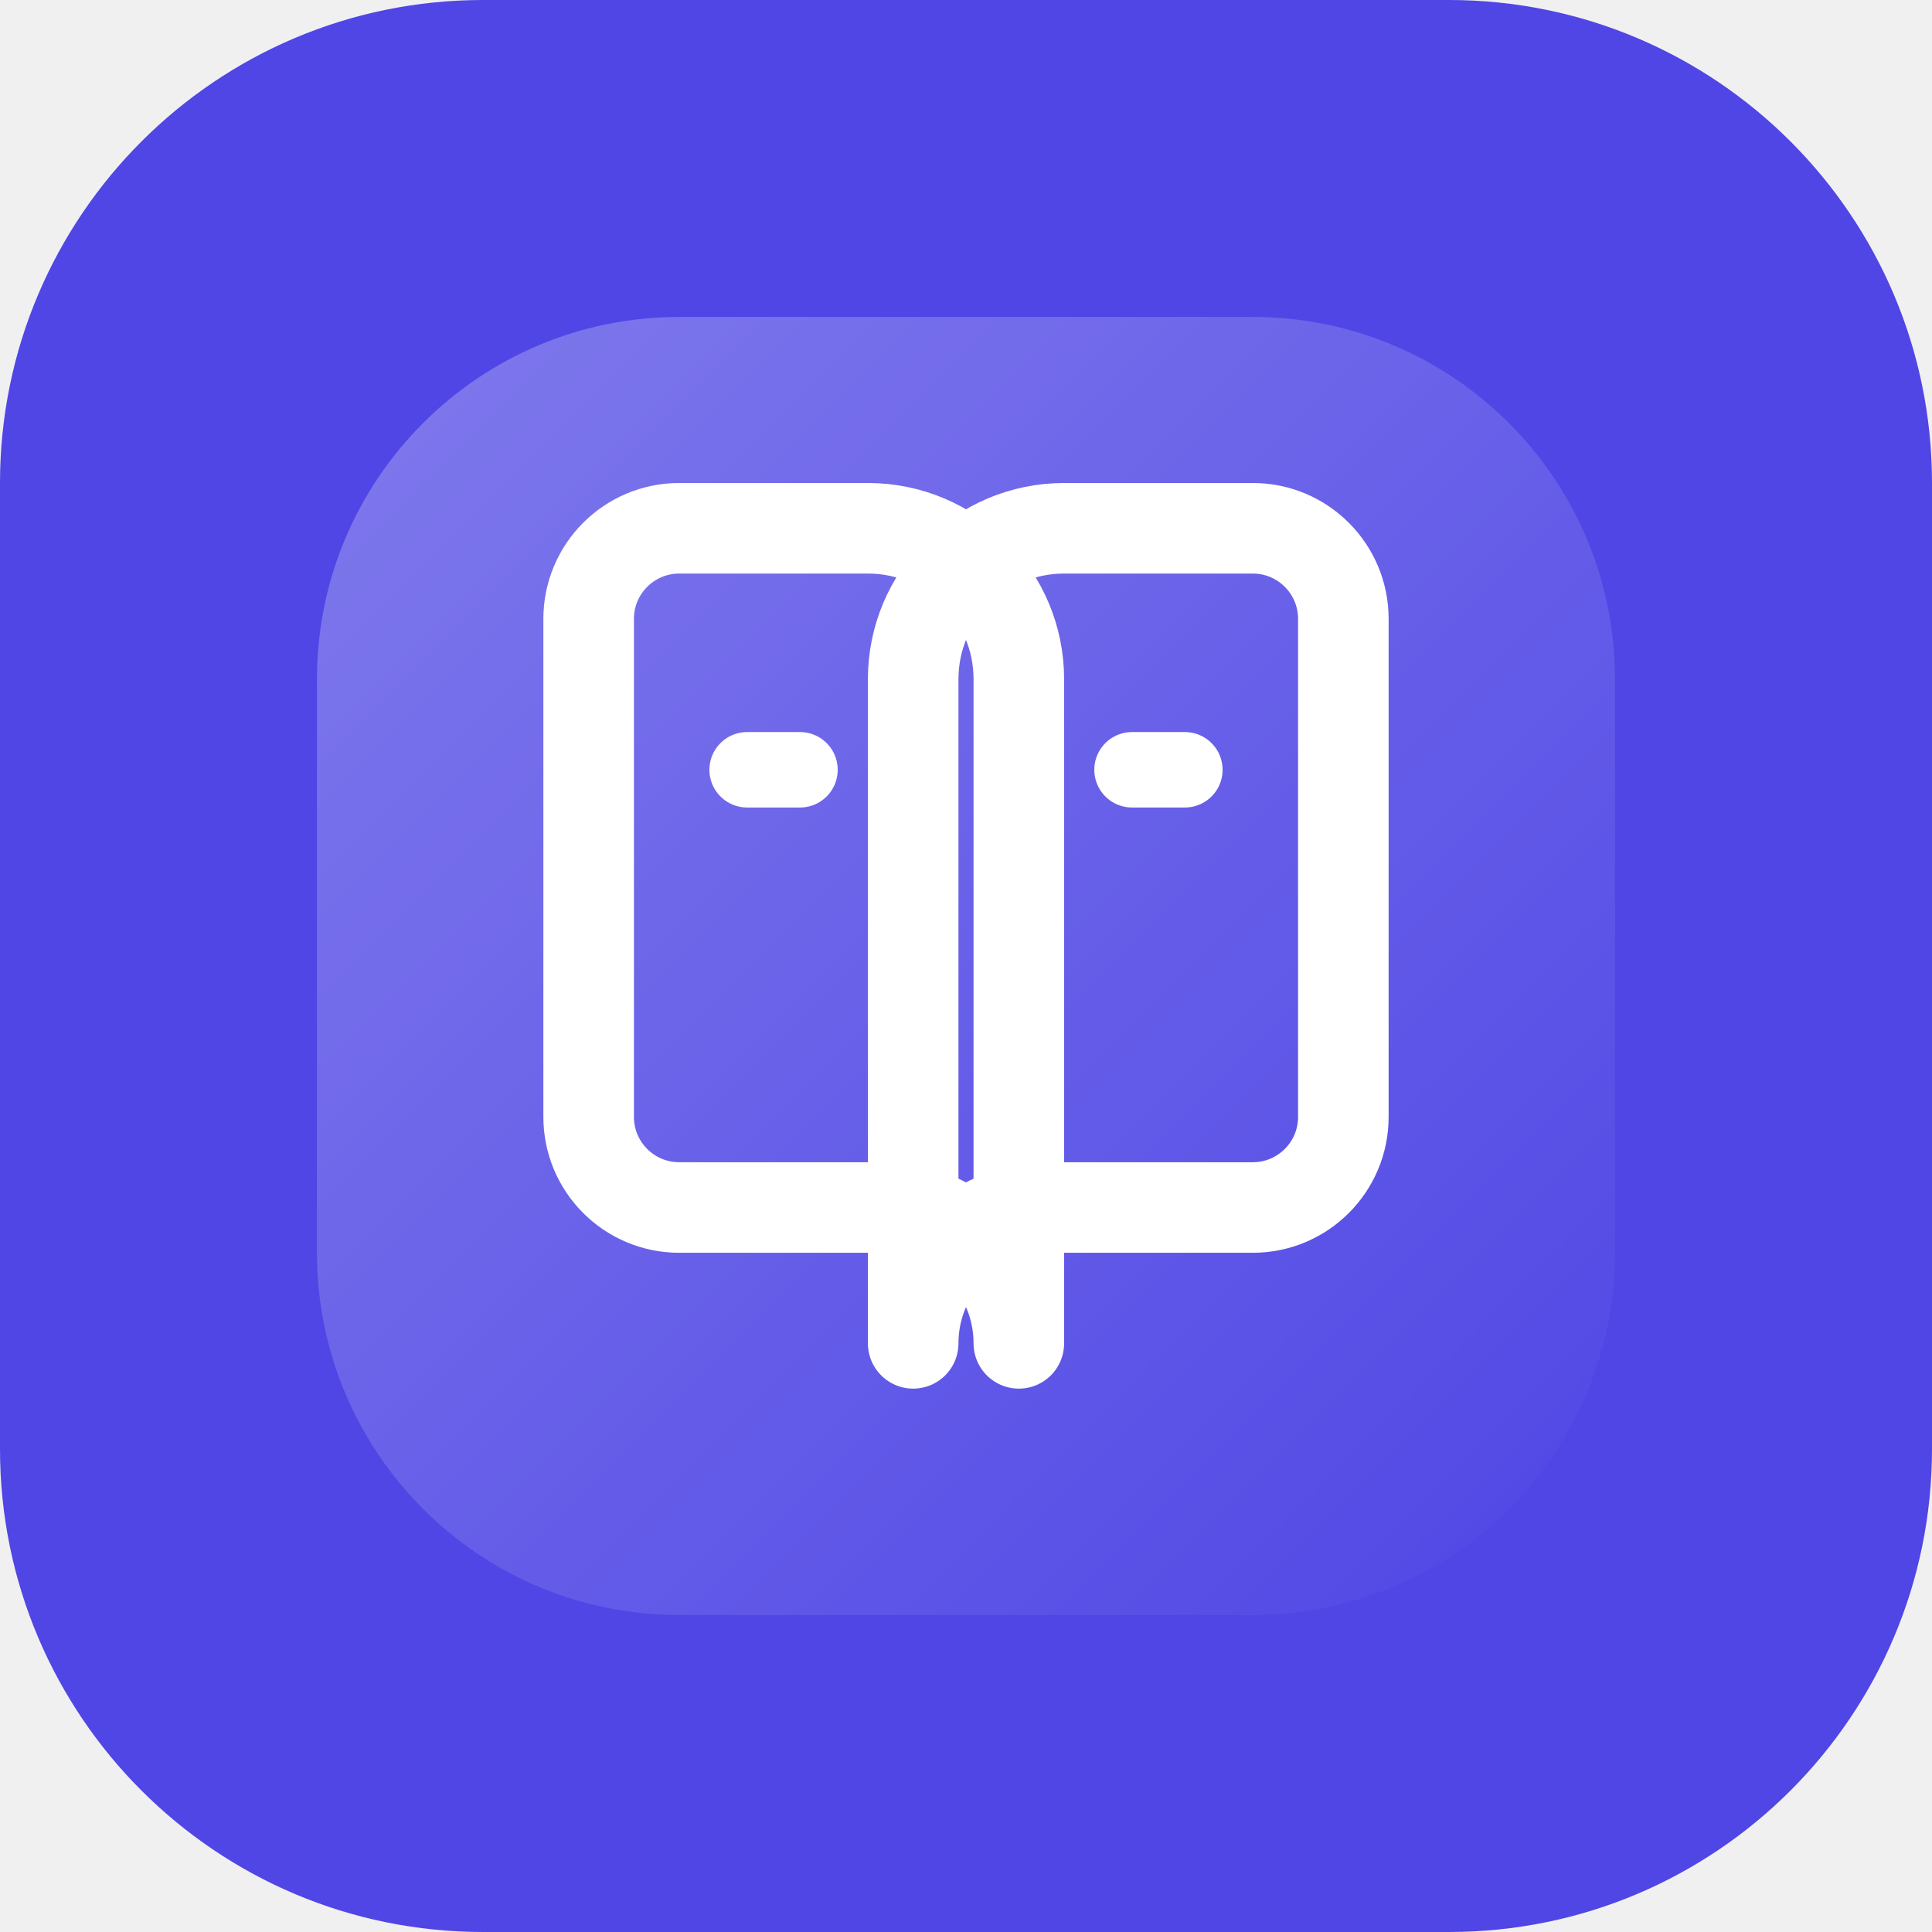
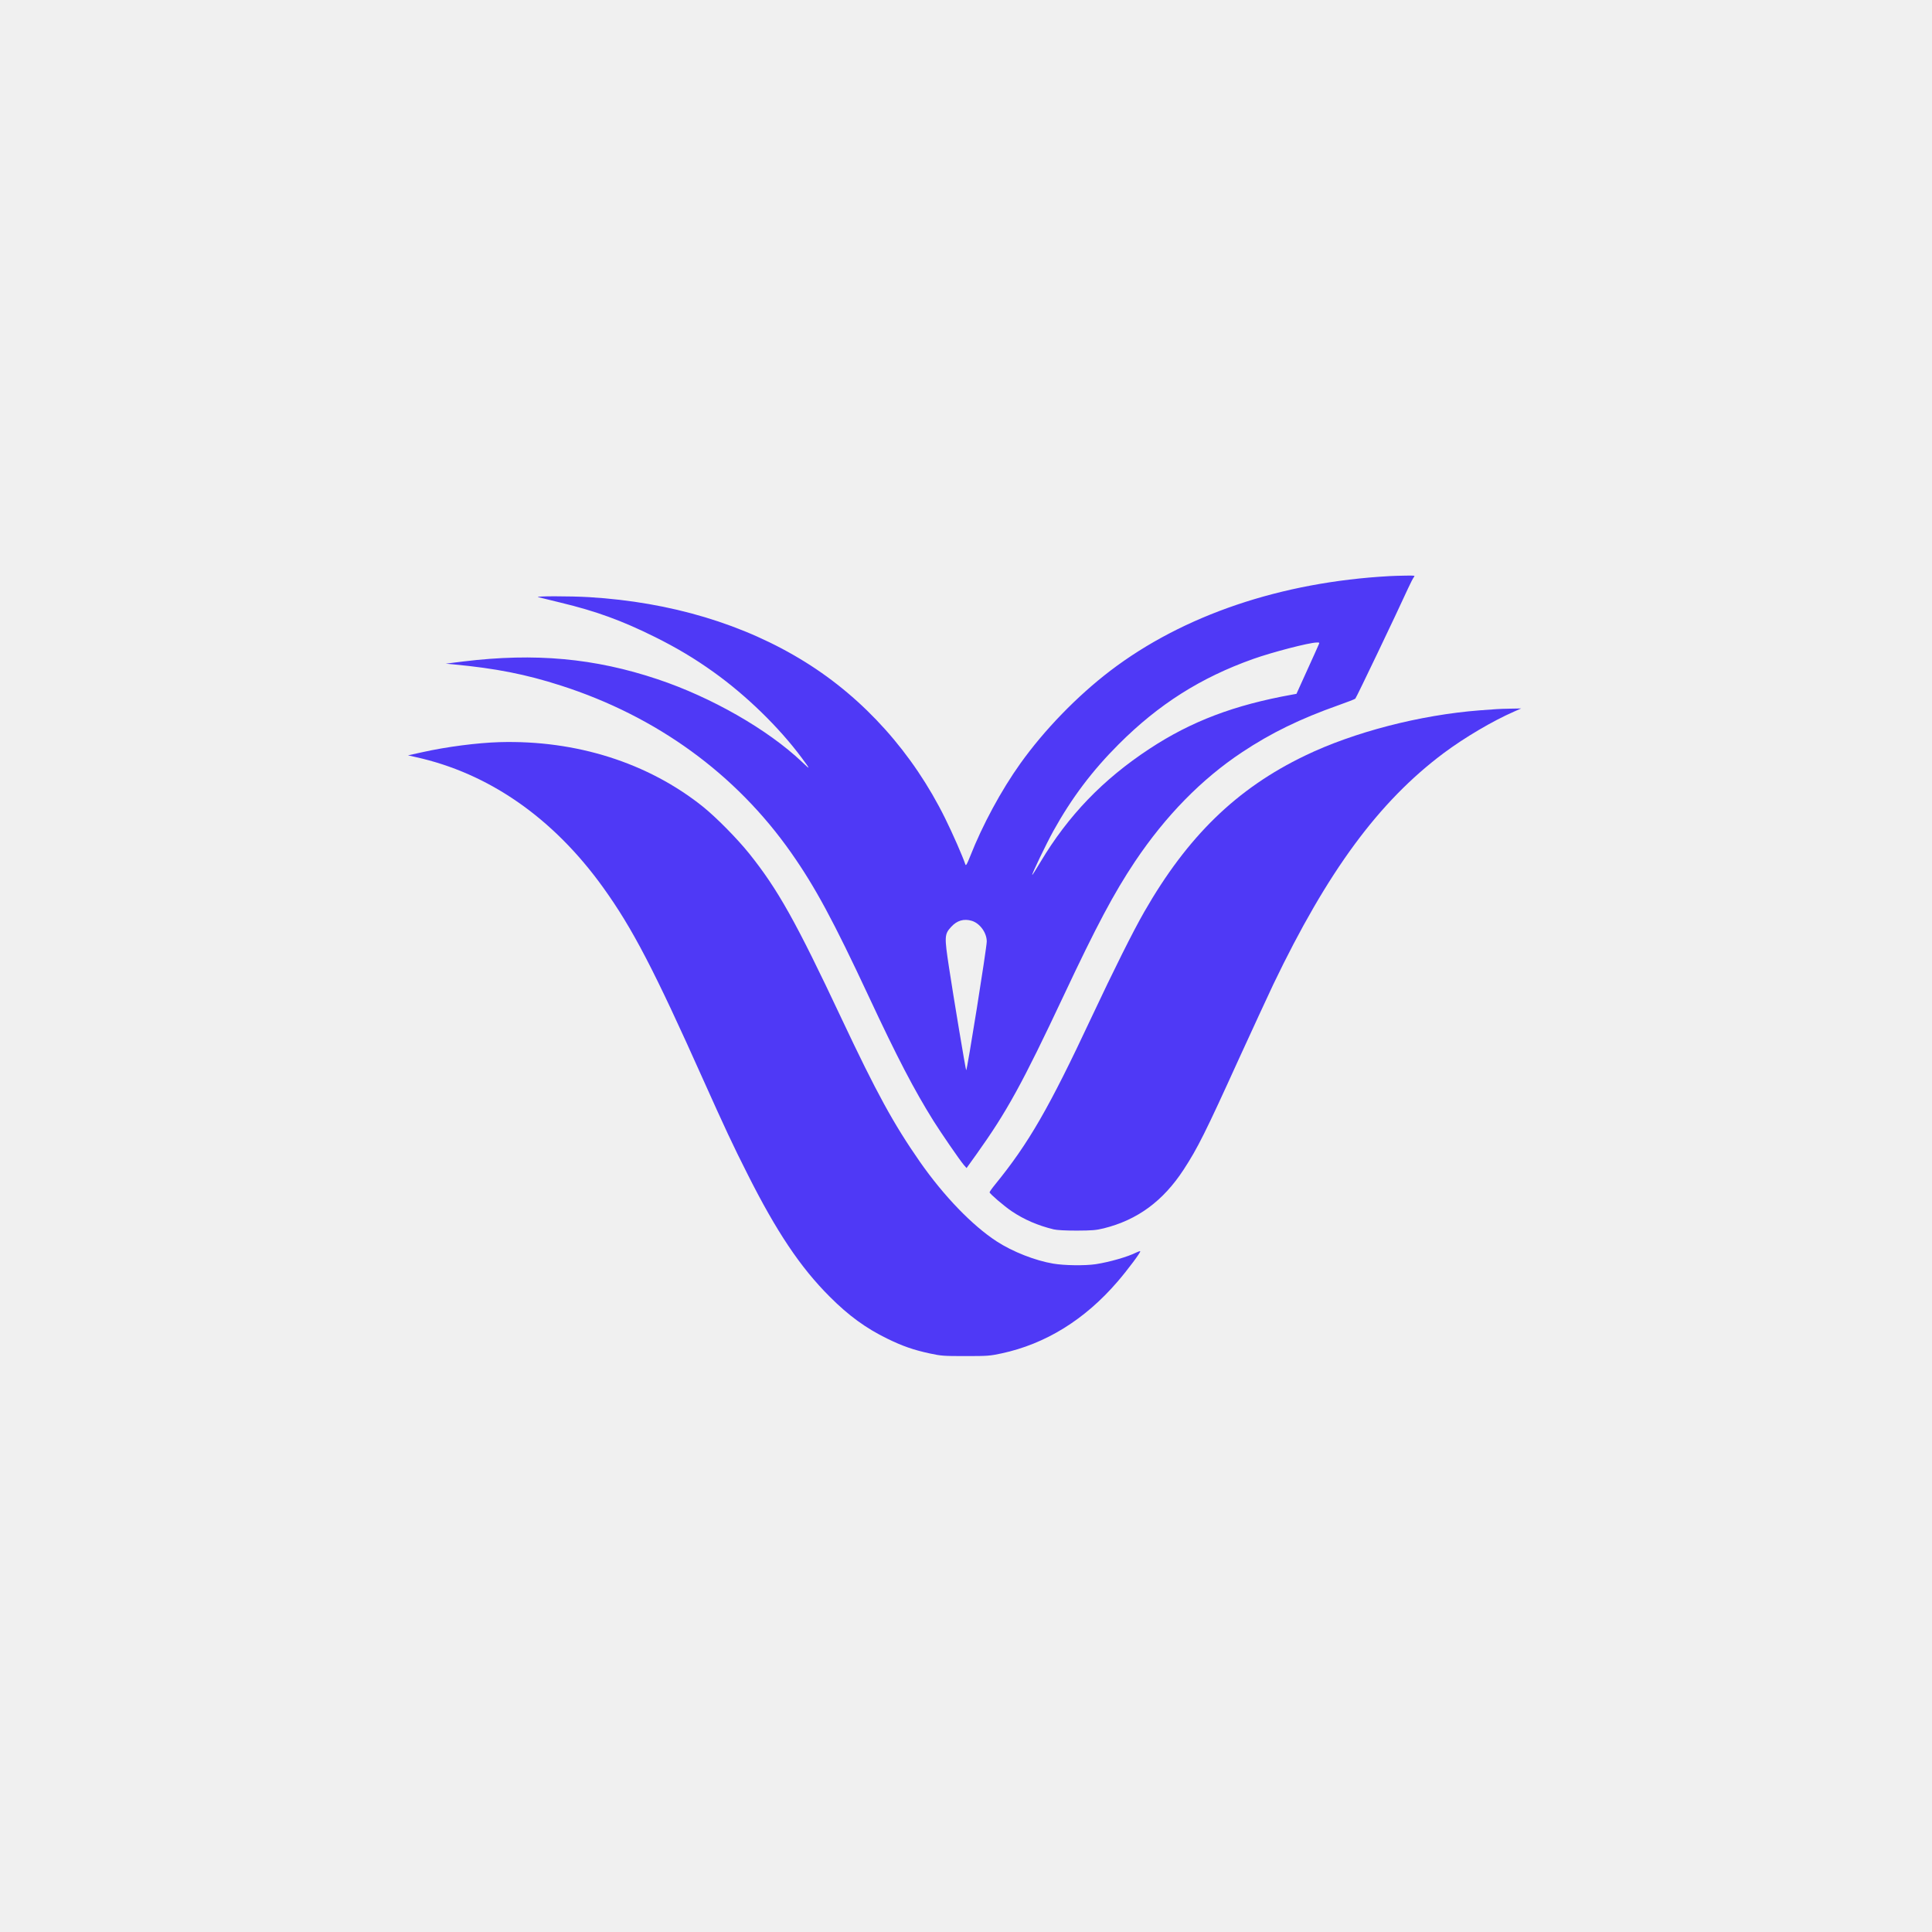
- <svg xmlns="http://www.w3.org/2000/svg" width="256" height="256" viewBox="0 0 256 256" fill="none">
-   <rect width="256" height="256" rx="64" fill="#4F46E5" />
-   <rect x="42" y="42" width="172" height="172" rx="48" fill="url(#g)" opacity="0.28" />
-   <path d="M78 82C78 75.373 83.373 70 90 70H115C126.046 70 135 78.954 135 90V178C135 168.059 126.941 160 117 160H90C83.373 160 78 154.627 78 148V82Z" stroke="white" stroke-width="12" stroke-linejoin="round" />
-   <path d="M178 82C178 75.373 172.627 70 166 70H141C129.954 70 121 78.954 121 90V178C121 168.059 129.059 160 139 160H166C172.627 160 178 154.627 178 148V82Z" stroke="white" stroke-width="12" stroke-linejoin="round" />
-   <path d="M106 102H99" stroke="white" stroke-width="10" stroke-linecap="round" />
-   <path d="M157 102H150" stroke="white" stroke-width="10" stroke-linecap="round" />
-   <defs>
-     <linearGradient id="g" x1="42" y1="42" x2="214" y2="214" gradientUnits="userSpaceOnUse">
-       <stop stop-color="white" />
-       <stop offset="1" stop-color="white" stop-opacity="0" />
-     </linearGradient>
-   </defs>
+ <svg xmlns="http://www.w3.org/2000/svg" version="1.0" width="2048pt" height="2048pt" viewBox="0 0 2048 2048" preserveAspectRatio="xMidYMid meet">
+   <g transform="translate(0,2048) scale(0.1,-0.1)" fill="#4f39f6" stroke="none">
+     <path d="M14730 14373 c-1150 -63 -2187 -414 -2960 -1003 -352 -269 -699 -626 -955 -985 -202 -283 -401 -652 -530 -980 -33 -83 -45 -105 -51 -90 -33 96 -134 326 -215 490 -341 691 -857 1268 -1483 1657 -646 402 -1428 636 -2291 688 -200 12 -584 12 -540 0 17 -4 125 -31 241 -59 373 -90 645 -189 994 -362 237 -118 424 -230 624 -373 347 -248 692 -584 932 -906 98 -132 98 -135 7 -48 -364 345 -961 687 -1533 878 -667 223 -1297 281 -2060 188 l-185 -23 85 -8 c444 -42 762 -104 1135 -224 1015 -326 1855 -936 2442 -1773 254 -362 445 -716 823 -1525 300 -643 481 -990 686 -1318 82 -130 274 -410 321 -466 l29 -33 106 148 c321 449 486 750 923 1679 348 740 533 1088 756 1422 325 485 706 874 1134 1158 308 205 618 356 1025 500 91 32 171 63 177 69 11 10 437 901 560 1171 25 55 53 108 61 118 14 16 9 17 -94 15 -60 -1 -134 -3 -164 -5z m-753 -730 c-6 -16 -62 -138 -123 -273 l-111 -245 -44 -8 c-614 -110 -1071 -283 -1513 -574 -493 -324 -862 -707 -1157 -1201 -46 -77 -85 -139 -87 -137 -7 7 148 328 225 468 194 349 410 636 692 918 424 424 869 706 1426 904 203 72 591 173 672 174 32 1 32 0 20 -26z m-3676 -2924 c86 -26 159 -126 159 -219 0 -67 -209 -1375 -218 -1365 -6 5 -136 785 -182 1089 -50 328 -49 353 23 431 61 67 134 89 218 64z" />
+     <path d="M15865 12963 c-22 -1 -103 -8 -180 -13 -633 -49 -1335 -231 -1851 -480 -724 -348 -1245 -855 -1704 -1655 -122 -213 -325 -620 -560 -1120 -451 -963 -666 -1335 -1022 -1772 -32 -39 -58 -76 -58 -82 0 -14 152 -145 235 -201 129 -87 276 -151 445 -192 36 -8 120 -13 245 -13 166 1 202 4 285 24 357 89 628 288 846 621 150 230 231 392 587 1176 141 308 305 663 365 790 575 1199 1118 1936 1806 2451 223 166 516 339 746 440 l75 33 -110 -2 c-60 -1 -128 -3 -150 -5z" />
+     <path d="M5295 12613 c-234 -7 -562 -49 -820 -107 l-150 -33 80 -18 c777 -171 1459 -646 1988 -1382 312 -434 541 -875 1059 -2033 227 -506 316 -698 474 -1010 305 -606 559 -986 869 -1295 199 -200 384 -335 610 -445 161 -79 278 -120 455 -158 117 -25 141 -27 375 -27 235 0 258 2 380 28 468 100 885 358 1232 762 106 123 248 313 240 321 -3 3 -22 -3 -44 -14 -88 -45 -285 -101 -428 -123 -116 -17 -332 -14 -450 6 -191 32 -431 126 -600 236 -258 168 -559 479 -814 844 -279 401 -459 730 -829 1515 -485 1031 -676 1372 -981 1753 -129 160 -349 383 -491 497 -582 465 -1343 706 -2155 683z" />
+   </g>
</svg>
